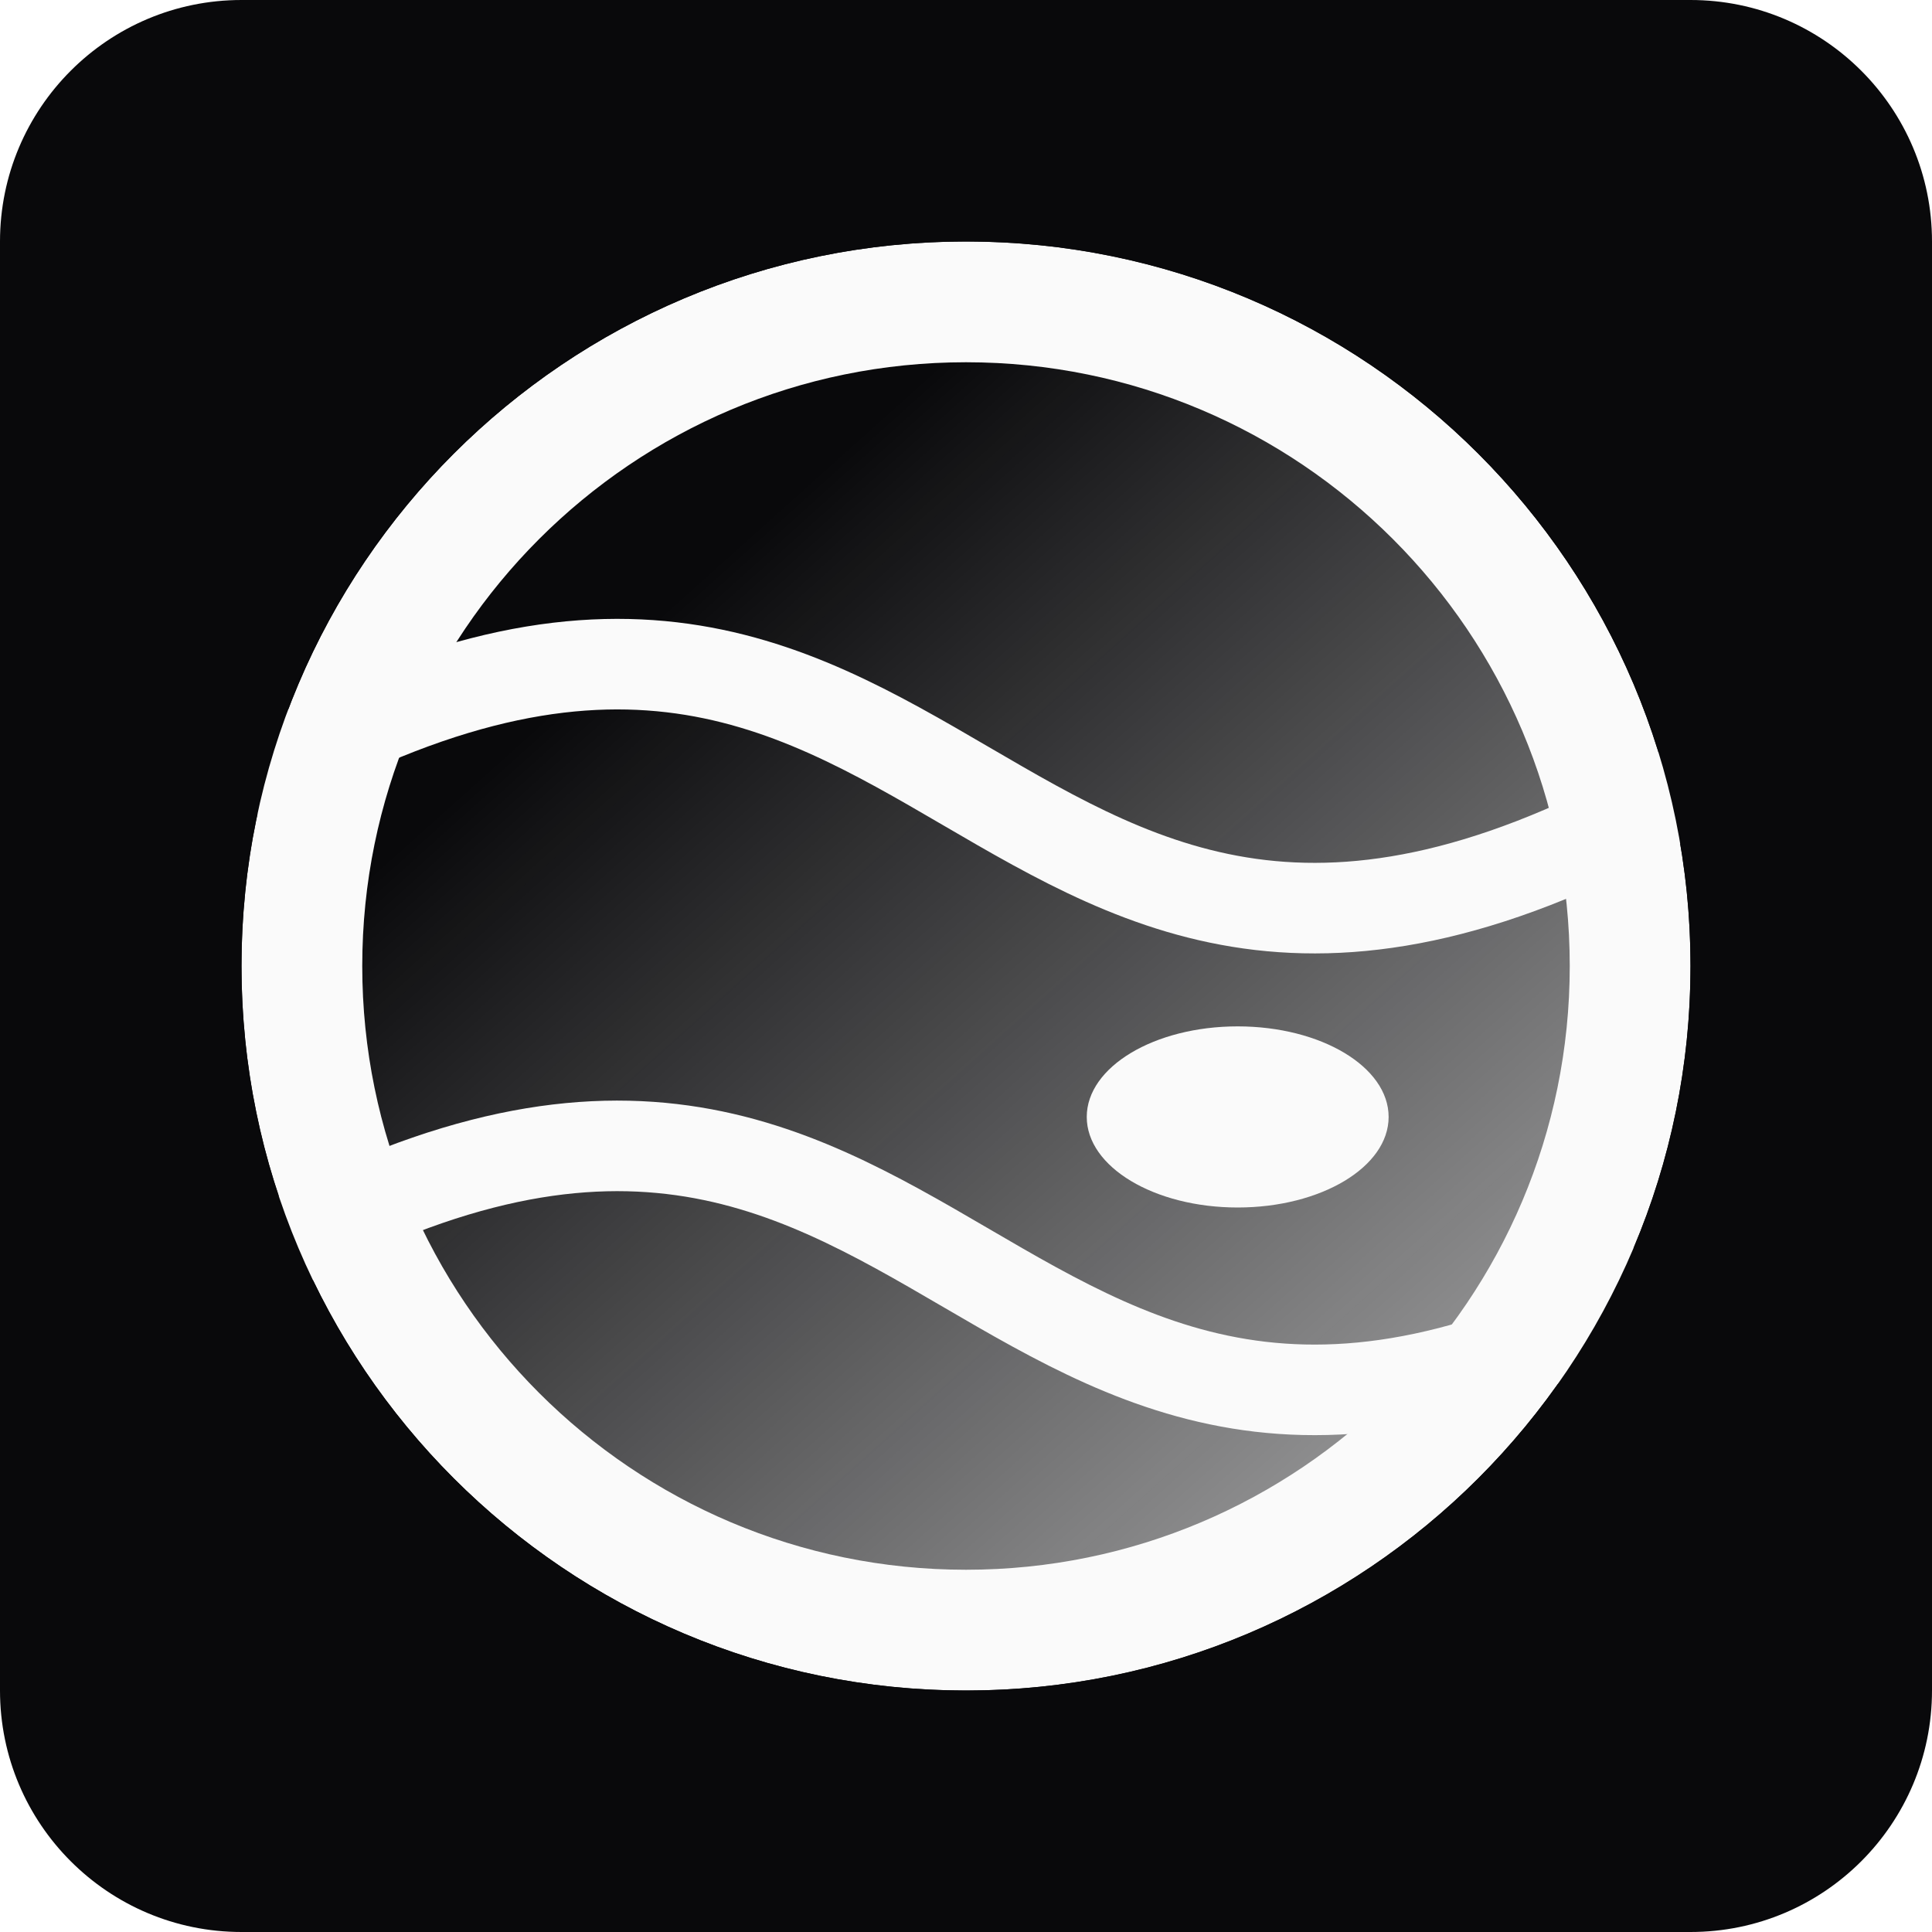
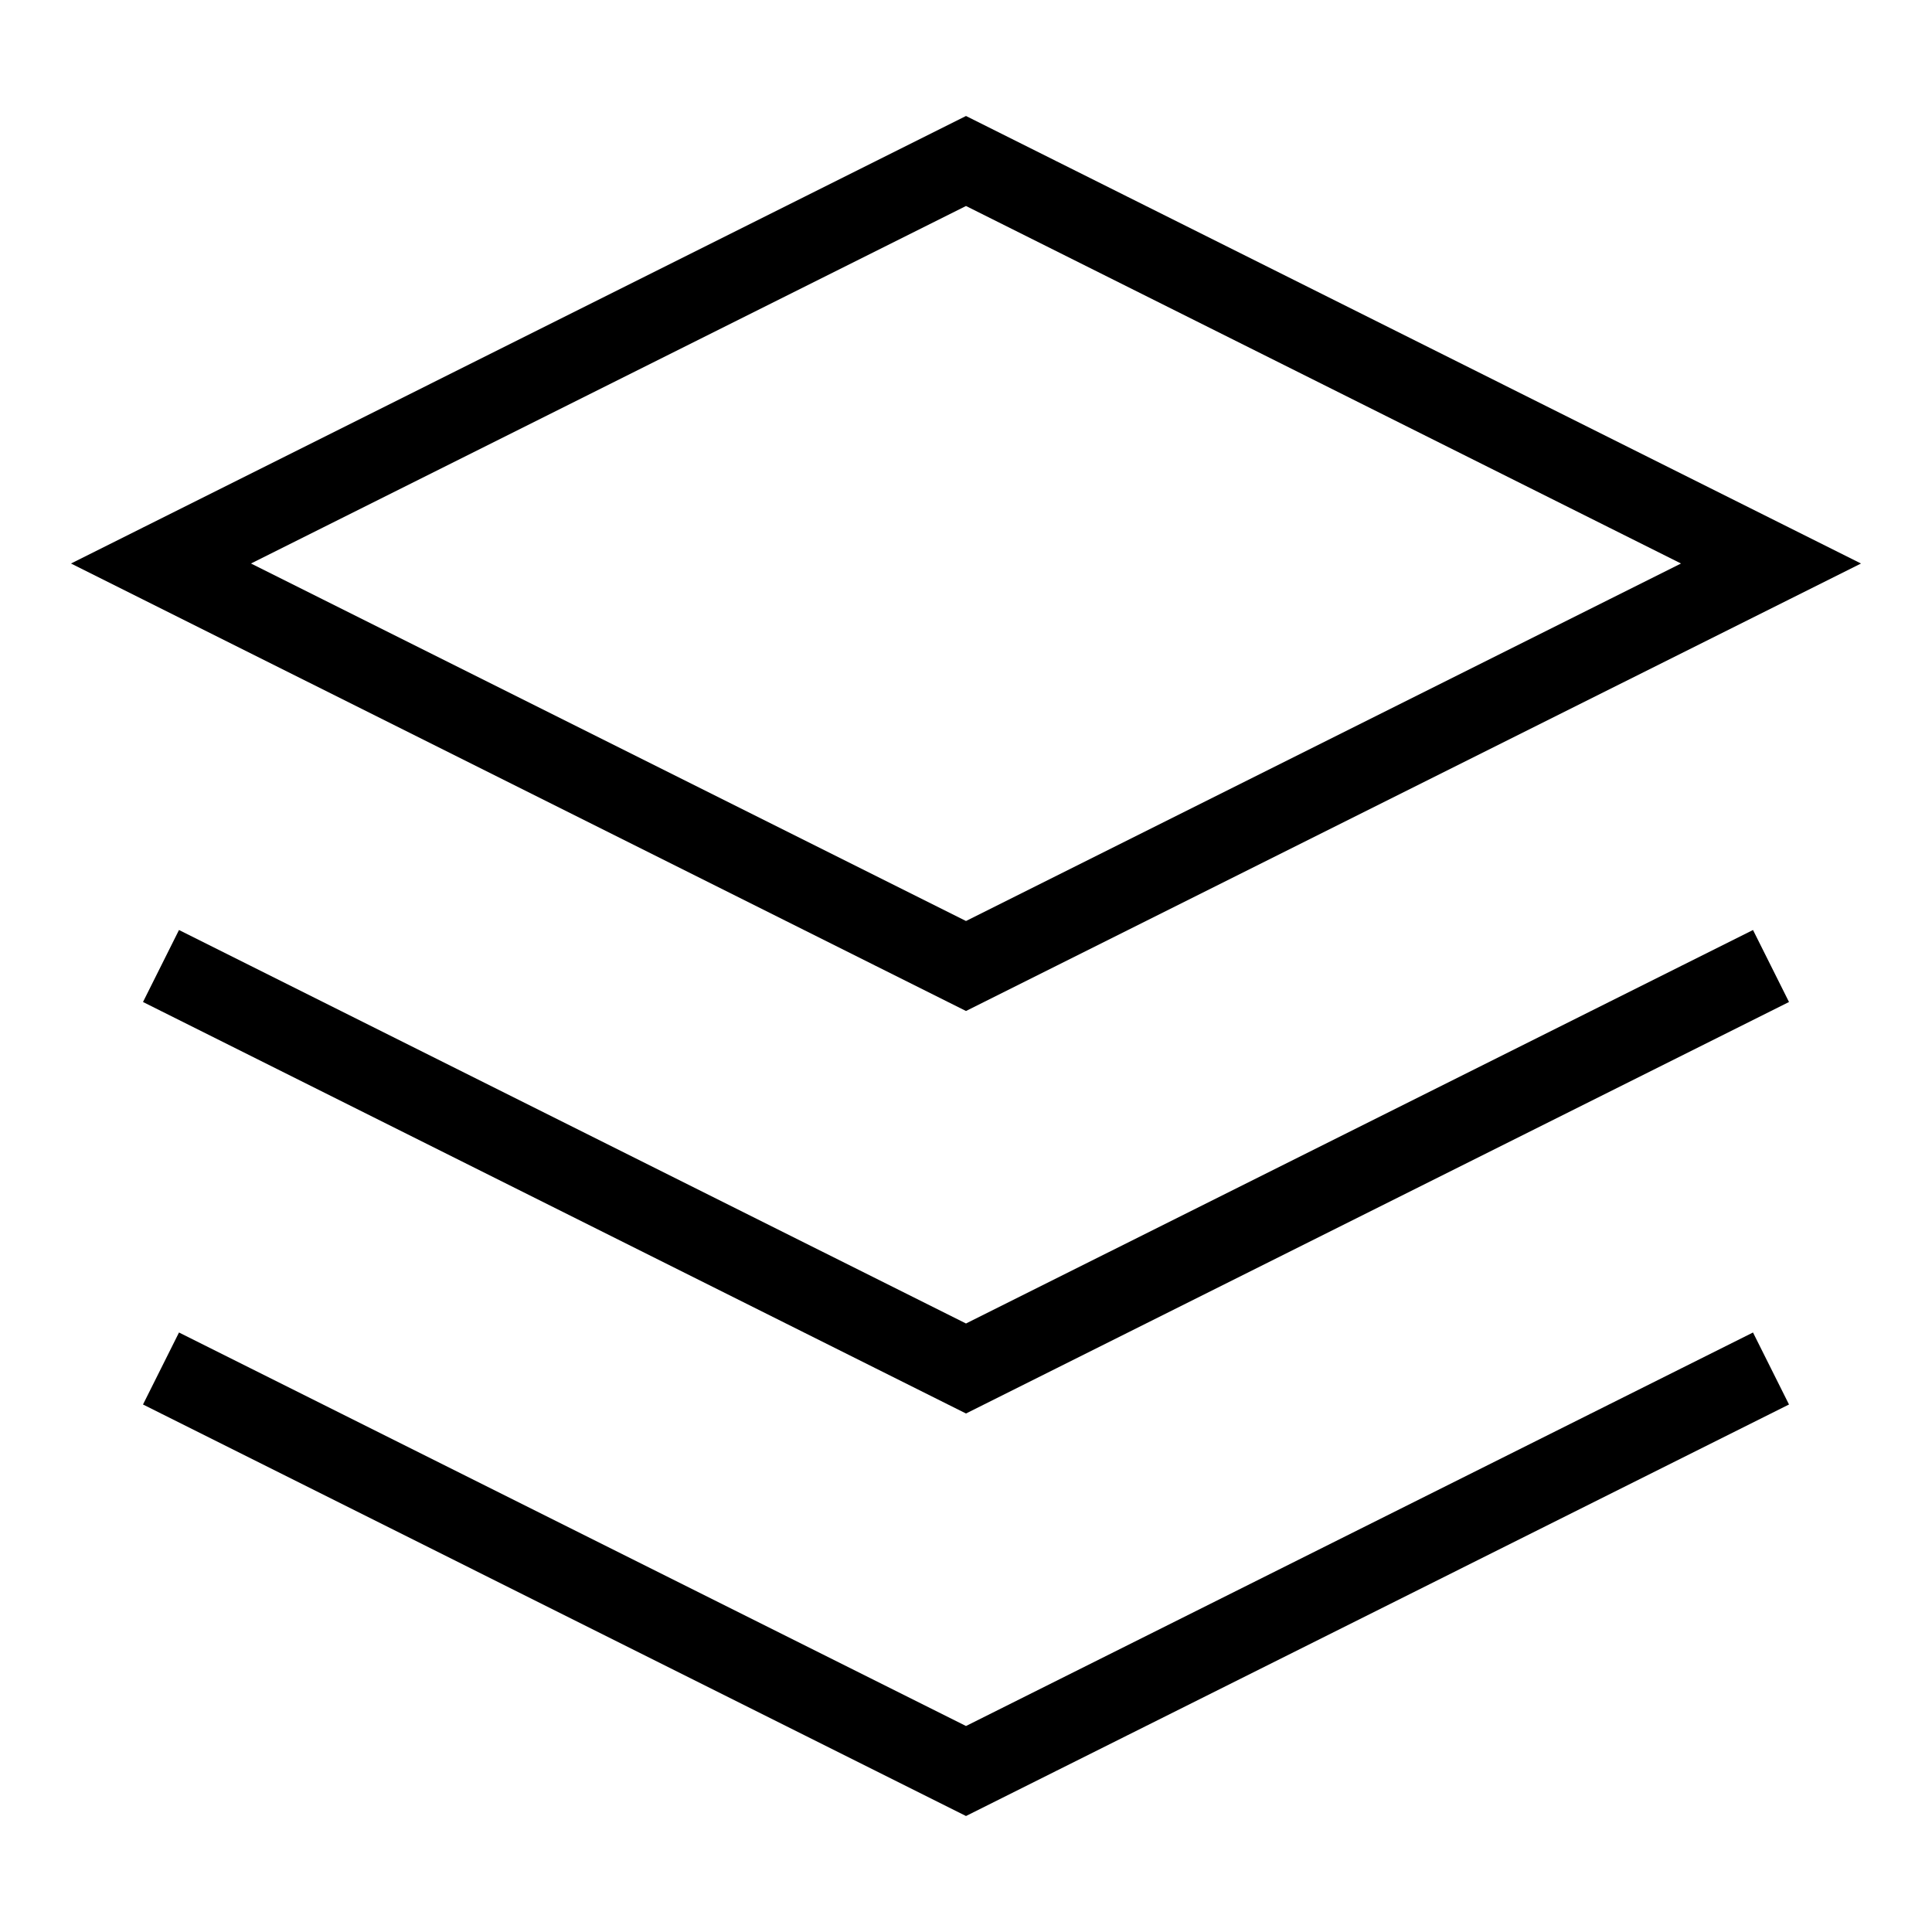
- <svg xmlns="http://www.w3.org/2000/svg" width="32" height="32" viewBox="0 0 32 32" fill="none">
-   <path d="M0 4C0 1.791 1.791 0 4 0H28C30.209 0 32 1.791 32 4V28C32 30.209 30.209 32 28 32H4C1.791 32 0 30.209 0 28V4Z" fill="#09090B" />
-   <mask id="mask0_73_7853" style="mask-type:alpha" maskUnits="userSpaceOnUse" x="4" y="4" width="24" height="24">
-     <circle cx="16" cy="16" r="12" transform="rotate(90 16 16)" fill="#FAFAFA" />
-   </mask>
-   <g mask="url(#mask0_73_7853)">
-     <circle cx="16" cy="16" r="11" transform="rotate(90 16 16)" fill="url(#paint0_linear_73_7853)" stroke="#FAFAFA" stroke-width="2" />
-     <path d="M4 13.021C16 6.021 16 20.021 28 13.021" stroke="#FAFAFA" stroke-width="1.5" />
-     <path d="M4 21C16 14 16 28 28 21" stroke="#FAFAFA" stroke-width="1.5" />
-     <ellipse cx="20.5" cy="18.5" rx="2.5" ry="1.5" fill="#FAFAFA" />
-   </g>
-   <defs>
-     <linearGradient id="paint0_linear_73_7853" x1="11" y1="22" x2="25.5" y2="9" gradientUnits="userSpaceOnUse">
-       <stop stop-color="white" stop-opacity="0" />
-       <stop offset="1" stop-color="#FAFAFA" stop-opacity="0.6" />
-     </linearGradient>
-   </defs>
+ <svg xmlns="http://www.w3.org/2000/svg" fill="none" stroke="currentColor" strokeLinecap="round" strokeLinejoin="round" strokeWidth="2" className="w-10 h-10 text-white p-2 bg-gray-900 dark:bg-neutral-800 rounded-full" viewBox="0 0 24 24">
+   <path d="M12 2L2 7l10 5 10-5-10-5zM2 17l10 5 10-5M2 12l10 5 10-5" />
</svg>
